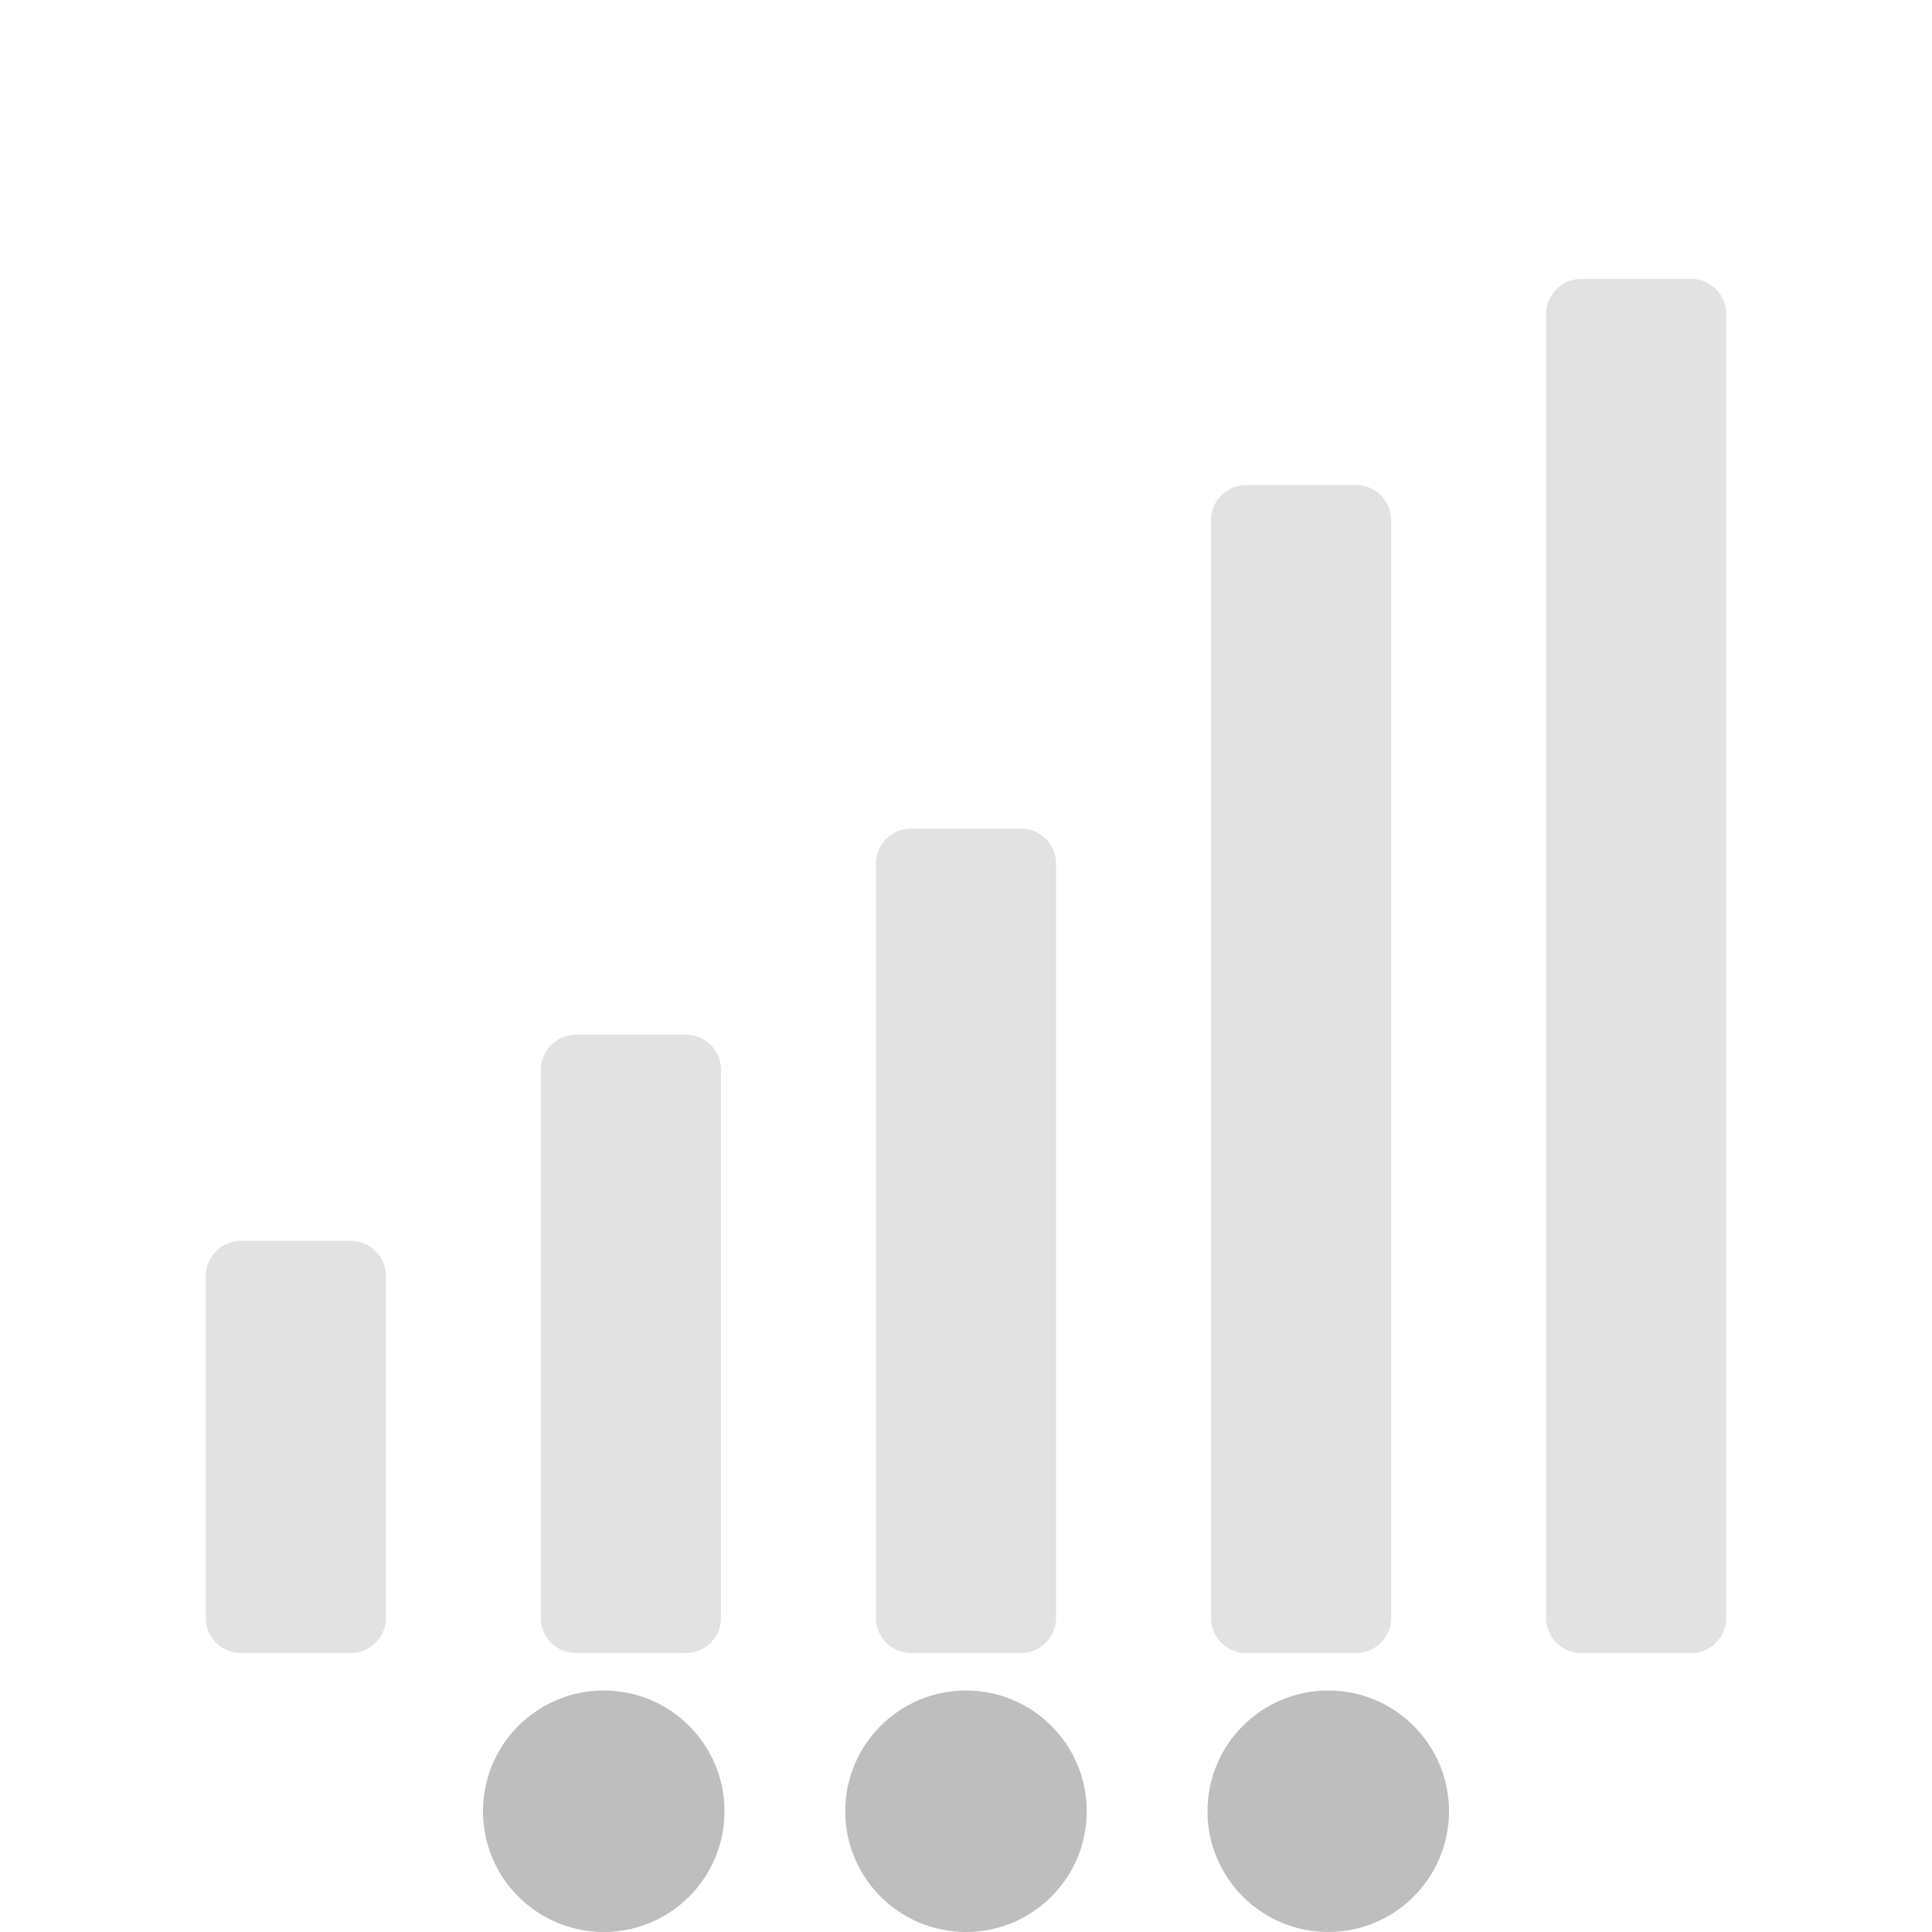
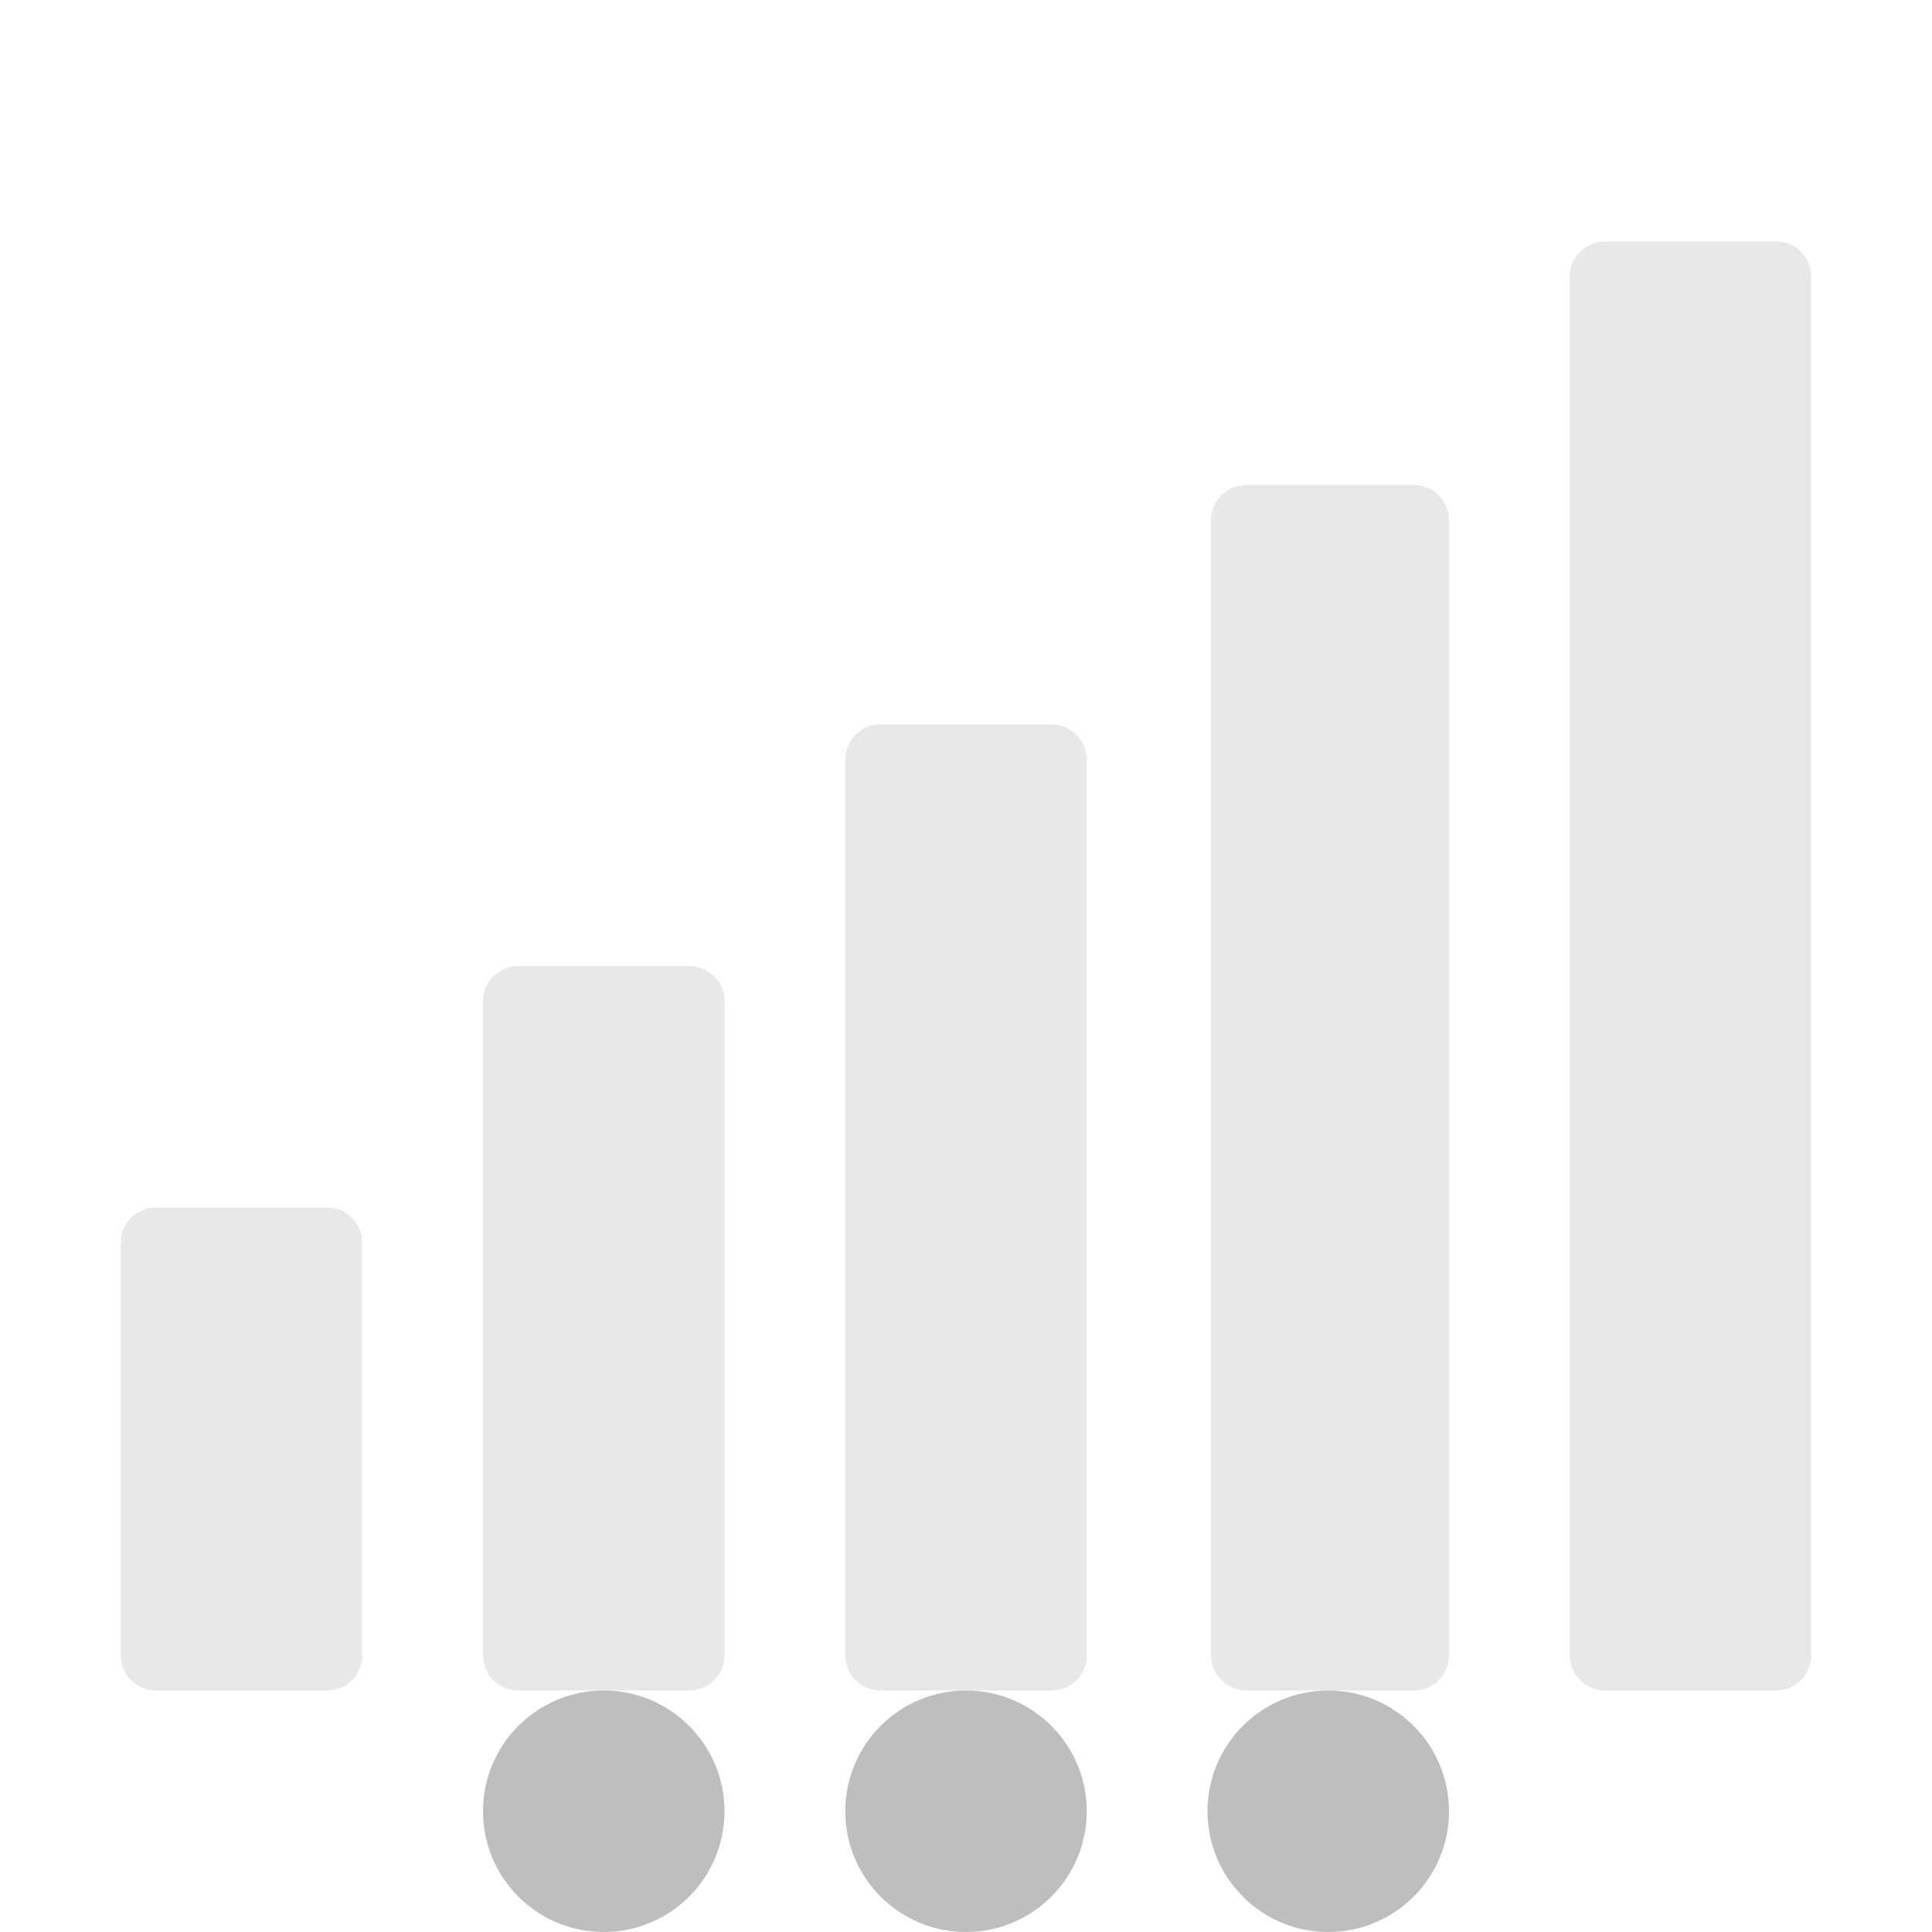
<svg xmlns="http://www.w3.org/2000/svg" height="16" width="16">
  <g fill="#bebebe">
-     <rect height="11.38" opacity=".45" rx=".291" width="1.492" x="12.804" y="2.31" />
-     <rect height="9.673" opacity=".45" rx=".291" width="1.492" x="10.029" y="4.017" />
-     <rect height="6.828" opacity=".45" rx=".291" width="1.492" x="7.254" y="6.862" />
-     <rect height="5.121" opacity=".45" rx=".291" width="1.492" x="4.479" y="8.569" />
-     <rect height="3.414" opacity=".45" rx=".291" width="1.492" x="1.704" y="10.276" />
+     <rect height="12" opacity=".35" rx=".291" width="2" x="13" y="2" />
+     <rect height="9.983" opacity=".35" rx=".291" width="1.971" x="10.029" y="4.017" />
+     <rect height="8" opacity=".35" rx=".291" width="2" x="7" y="6" />
+     <rect height="6" opacity=".35" rx=".291" width="2" x="4" y="8" />
+     <rect height="4" opacity=".35" rx=".291" width="2" x="1" y="10" />
    <circle cx="8" cy="15" r="1" />
    <circle cx="11" cy="15" r="1" />
    <circle cx="5" cy="15" r="1" />
  </g>
</svg>
